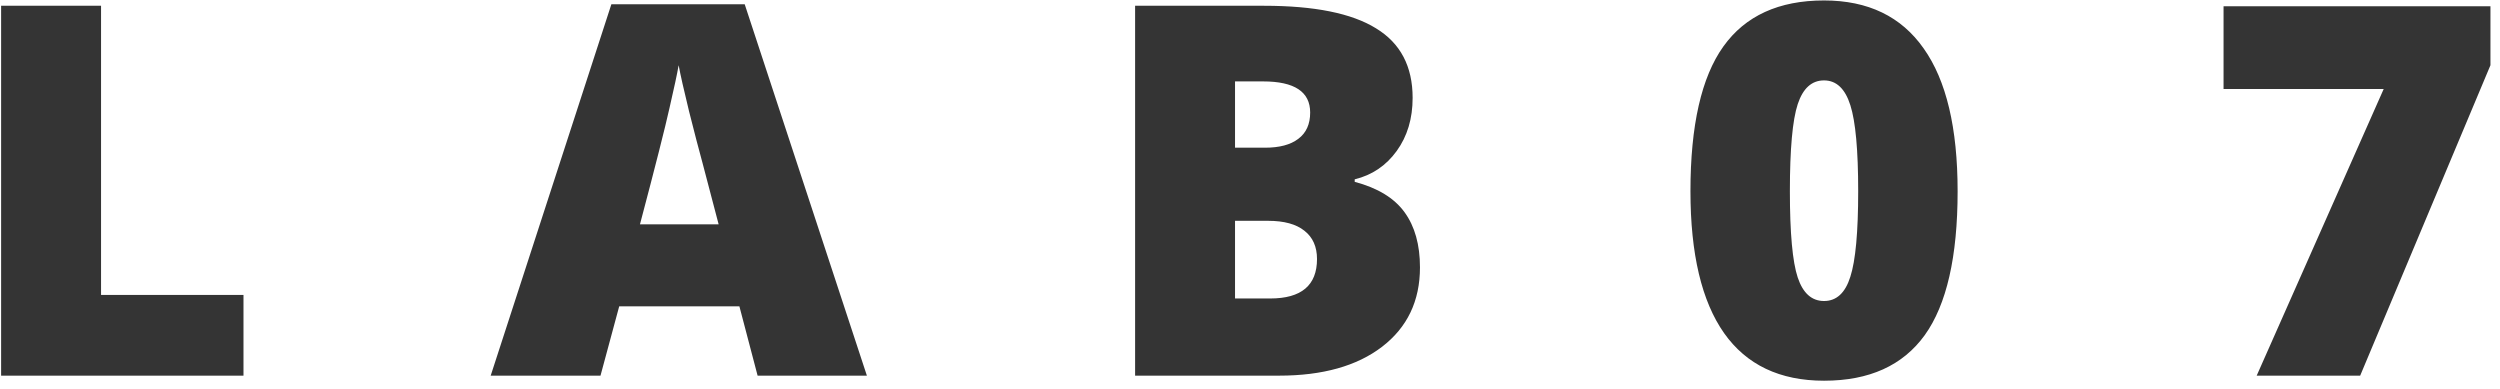
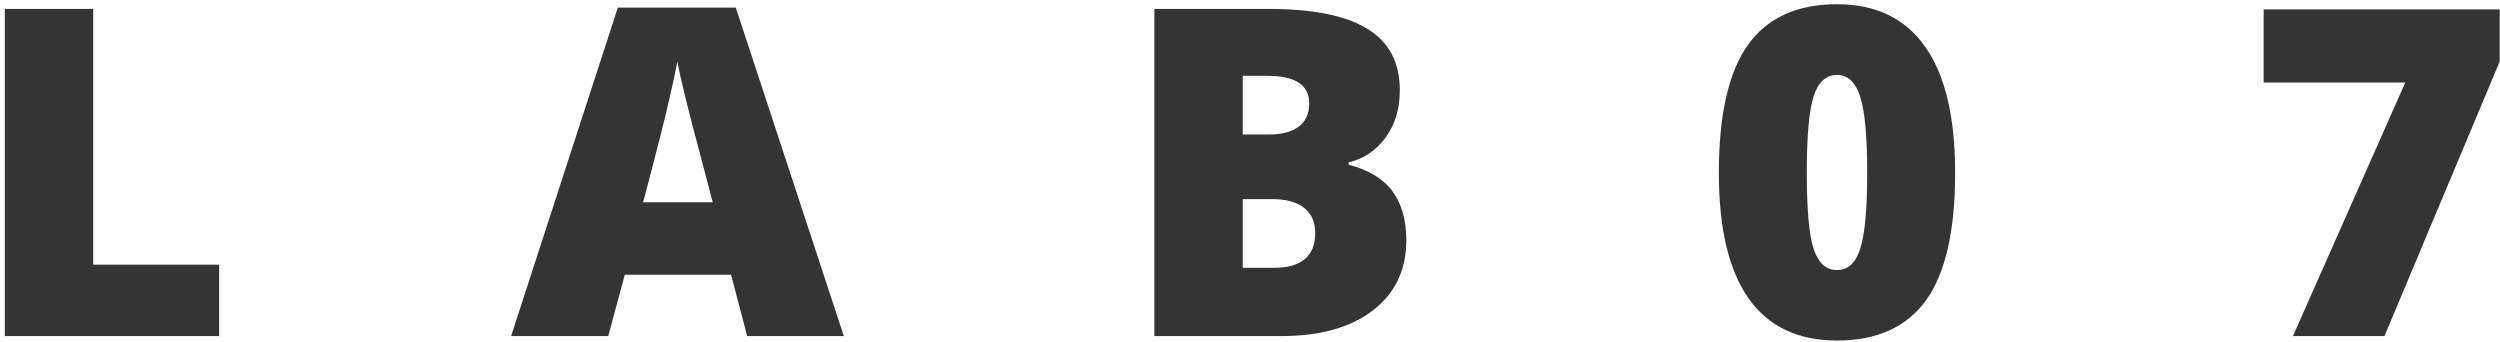
- <svg xmlns="http://www.w3.org/2000/svg" width="193" height="30" viewBox="0 0 193 30" fill="none">
-   <path d="M0.086 29V0.445H7.801V22.77H18.797V29H0.086ZM58.487 29L57.081 23.648H47.803L46.358 29H37.881L47.198 0.328H57.491L66.924 29H58.487ZM55.479 17.32L54.248 12.633C53.962 11.591 53.61 10.243 53.194 8.59C52.79 6.936 52.523 5.751 52.393 5.035C52.276 5.699 52.041 6.793 51.69 8.316C51.351 9.84 50.59 12.841 49.405 17.32H55.479ZM87.63 0.445H97.591C101.471 0.445 104.348 1.025 106.223 2.184C108.111 3.329 109.055 5.12 109.055 7.555C109.055 9.156 108.645 10.523 107.825 11.656C107.005 12.789 105.924 13.518 104.583 13.844V14.039C106.354 14.508 107.636 15.289 108.43 16.383C109.225 17.477 109.622 18.896 109.622 20.641C109.622 23.232 108.645 25.276 106.692 26.773C104.752 28.258 102.102 29 98.743 29H87.63V0.445ZM95.344 11.402H97.669C98.775 11.402 99.628 11.175 100.227 10.719C100.839 10.263 101.145 9.586 101.145 8.688C101.145 7.086 99.934 6.285 97.513 6.285H95.344V11.402ZM95.344 17.047V23.043H98.059C100.468 23.043 101.673 22.027 101.673 19.996C101.673 19.046 101.347 18.316 100.696 17.809C100.058 17.301 99.127 17.047 97.903 17.047H95.344ZM151.128 14.762C151.128 19.814 150.282 23.518 148.589 25.875C146.896 28.219 144.305 29.391 140.816 29.391C137.404 29.391 134.833 28.167 133.101 25.719C131.369 23.258 130.503 19.605 130.503 14.762C130.503 9.684 131.349 5.96 133.042 3.59C134.735 1.22 137.326 0.035 140.816 0.035C144.214 0.035 146.779 1.272 148.511 3.746C150.256 6.207 151.128 9.879 151.128 14.762ZM138.179 14.762C138.179 17.991 138.381 20.211 138.784 21.422C139.188 22.633 139.865 23.238 140.816 23.238C141.779 23.238 142.456 22.613 142.847 21.363C143.251 20.113 143.452 17.913 143.452 14.762C143.452 11.598 143.251 9.384 142.847 8.121C142.443 6.845 141.766 6.207 140.816 6.207C139.865 6.207 139.188 6.819 138.784 8.043C138.381 9.267 138.179 11.507 138.179 14.762ZM174.216 29L184.021 6.871H171.658V0.484H192.263V5.035L182.205 29H174.216Z" fill="#343434" />
+ <svg xmlns="http://www.w3.org/2000/svg" width="491" height="67" viewBox="0 0 491 67" fill="none">
+   <path d="M0.943 66V1.752H18.302V51.981H43.043V66H0.943ZM146.745 66L143.581 53.959H122.707L119.455 66H100.383L121.345 1.488H144.504L165.729 66H146.745ZM139.978 39.721L137.209 29.174C136.564 26.83 135.773 23.798 134.836 20.077C133.928 16.356 133.327 13.69 133.034 12.079C132.771 13.573 132.243 16.034 131.452 19.462C130.69 22.89 128.977 29.643 126.311 39.721H139.978ZM226.717 1.752H249.129C257.859 1.752 264.334 3.056 268.553 5.663C272.801 8.241 274.925 12.27 274.925 17.748C274.925 21.352 274.002 24.428 272.156 26.977C270.311 29.525 267.879 31.166 264.861 31.898V32.338C268.846 33.393 271.731 35.15 273.519 37.611C275.306 40.072 276.199 43.266 276.199 47.191C276.199 53.022 274.002 57.621 269.607 60.99C265.242 64.33 259.28 66 251.722 66H226.717V1.752ZM244.075 26.405H249.305C251.795 26.405 253.714 25.893 255.062 24.867C256.438 23.842 257.127 22.318 257.127 20.297C257.127 16.693 254.402 14.892 248.953 14.892H244.075V26.405ZM244.075 39.105V52.597H250.184C255.604 52.597 258.313 50.312 258.313 45.741C258.313 43.602 257.581 41.962 256.116 40.819C254.681 39.677 252.586 39.105 249.832 39.105H244.075ZM383.988 33.964C383.988 45.331 382.084 53.666 378.275 58.969C374.467 64.242 368.637 66.879 360.785 66.879C353.109 66.879 347.323 64.125 343.427 58.617C339.53 53.08 337.582 44.862 337.582 33.964C337.582 22.538 339.486 14.159 343.295 8.827C347.104 3.495 352.934 0.829 360.785 0.829C368.432 0.829 374.203 3.612 378.1 9.179C382.025 14.716 383.988 22.977 383.988 33.964ZM354.853 33.964C354.853 41.23 355.307 46.225 356.215 48.949C357.123 51.674 358.646 53.036 360.785 53.036C362.953 53.036 364.477 51.63 365.355 48.817C366.264 46.005 366.718 41.054 366.718 33.964C366.718 26.845 366.264 21.864 365.355 19.023C364.447 16.151 362.924 14.716 360.785 14.716C358.646 14.716 357.123 16.093 356.215 18.847C355.307 21.601 354.853 26.64 354.853 33.964ZM450.337 66L472.397 16.21H444.58V1.84H490.942V12.079L468.311 66H450.337Z" fill="#343434" />
</svg>
